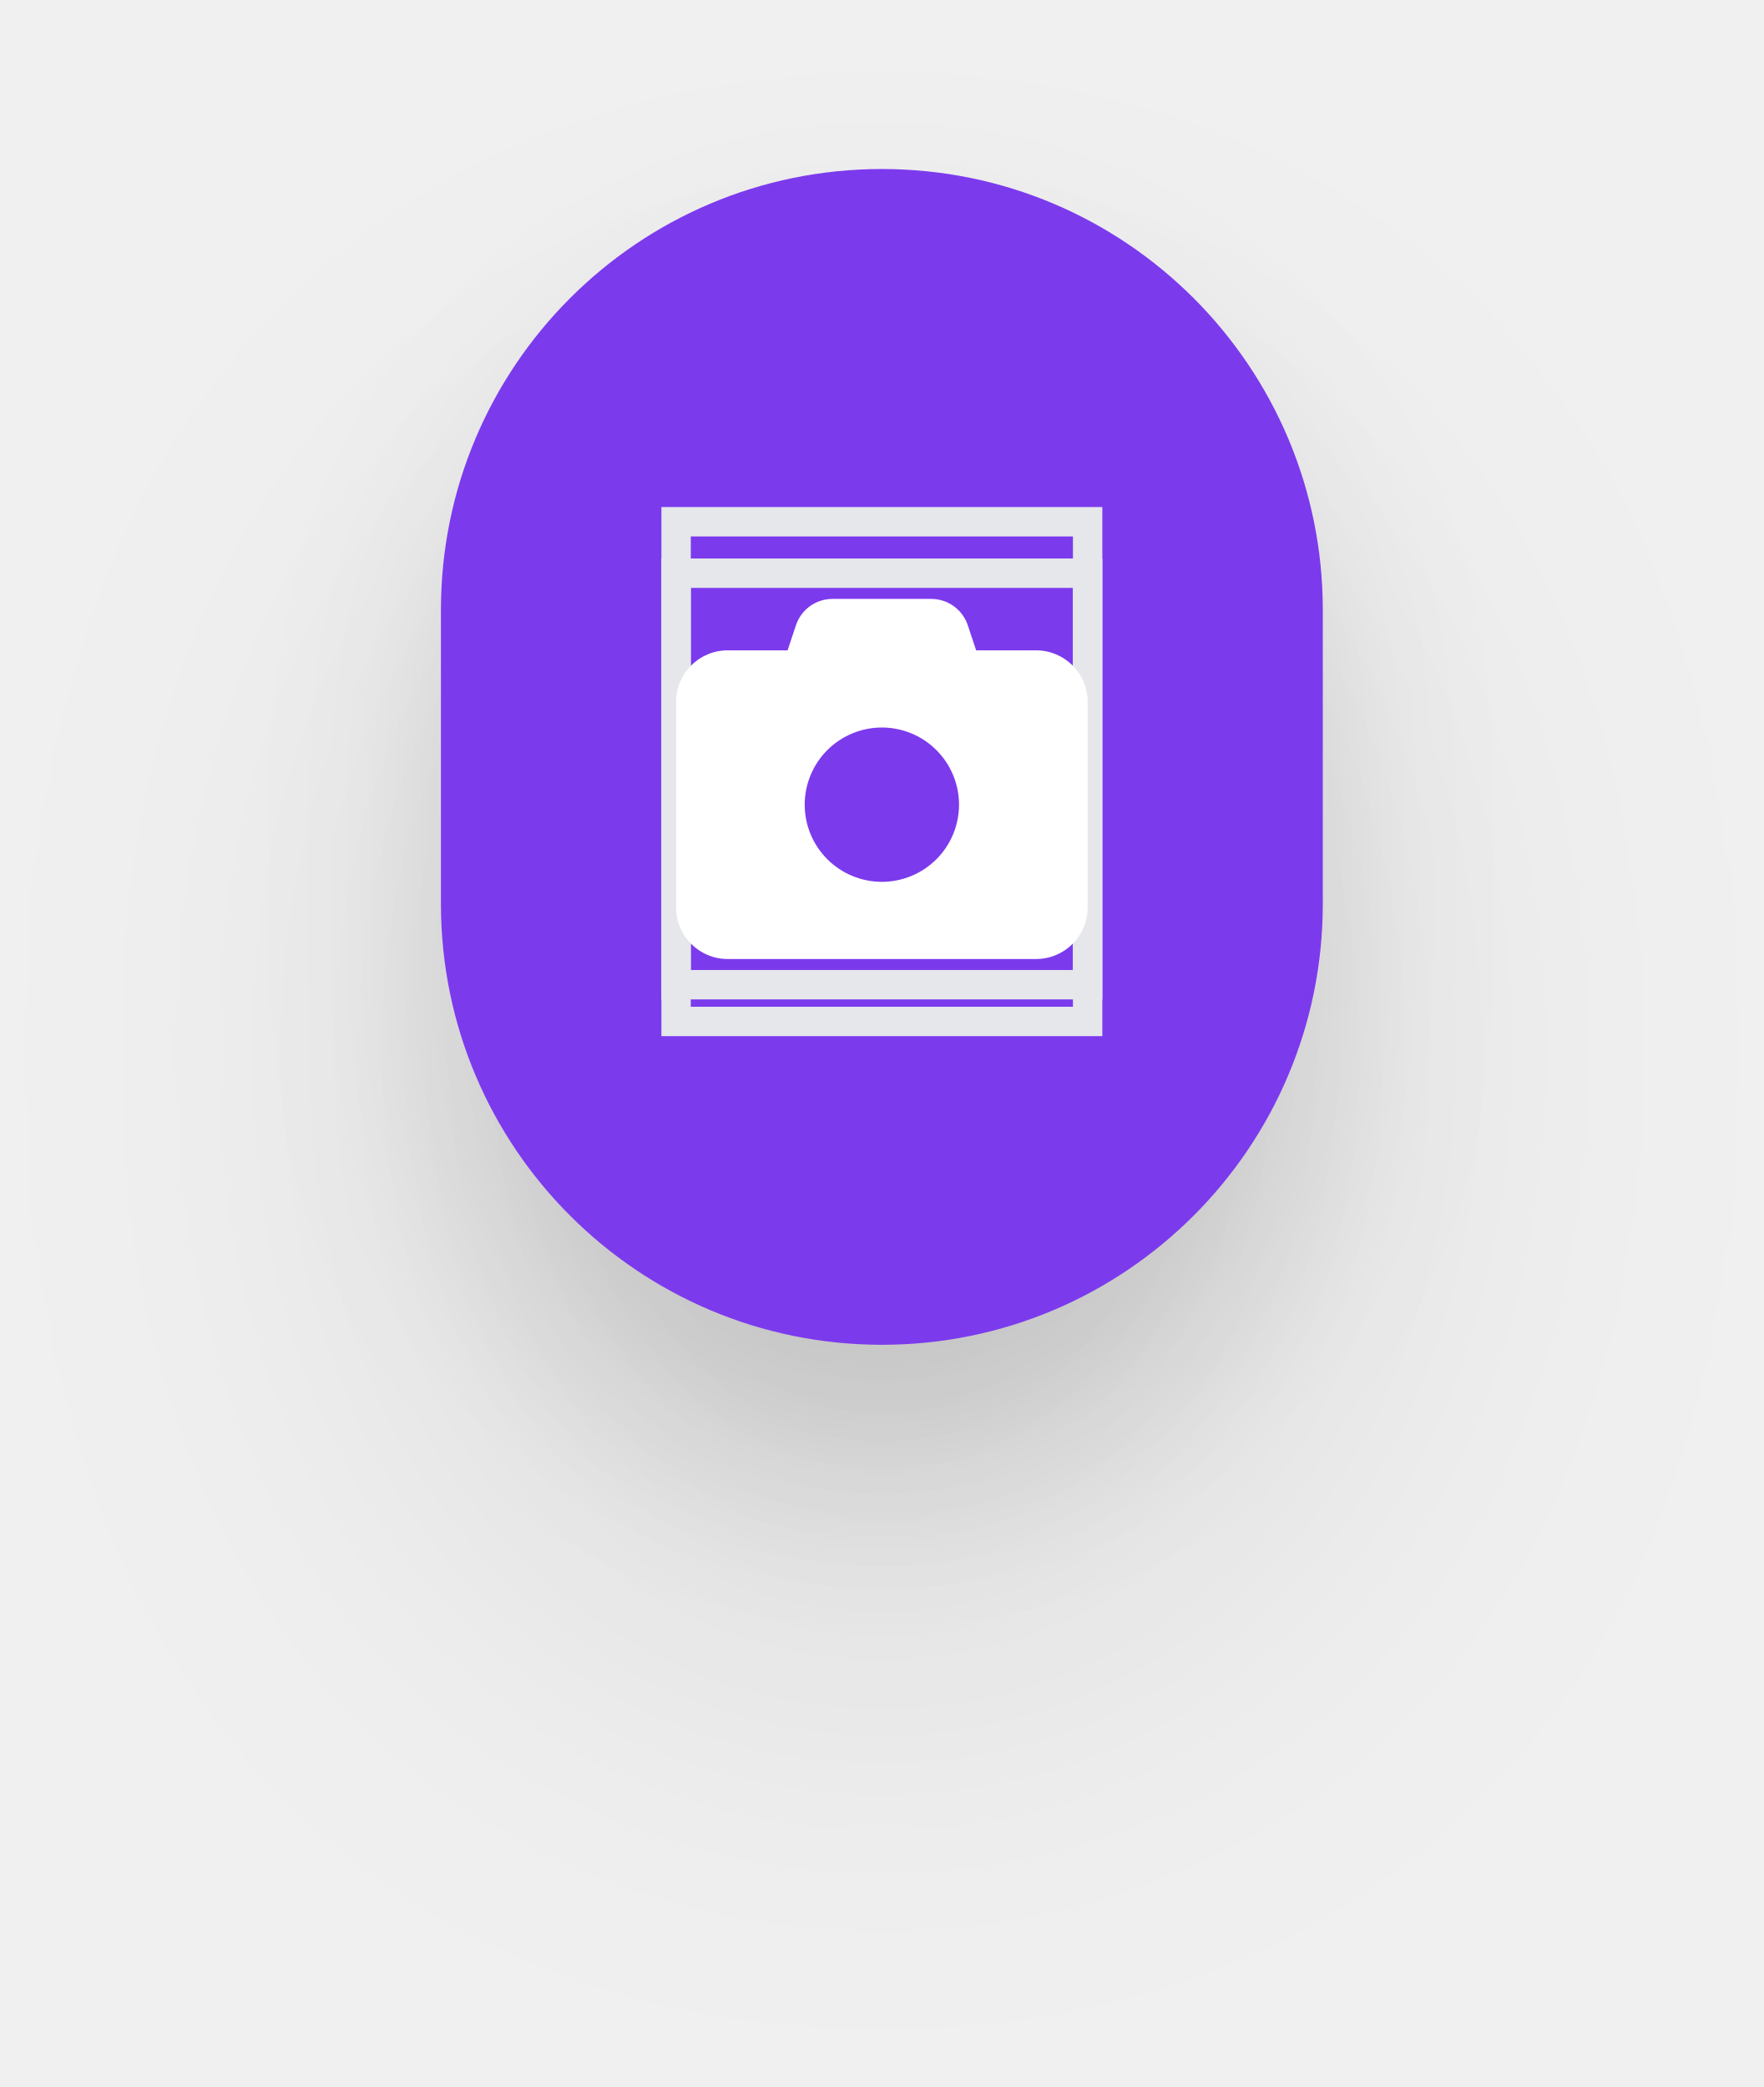
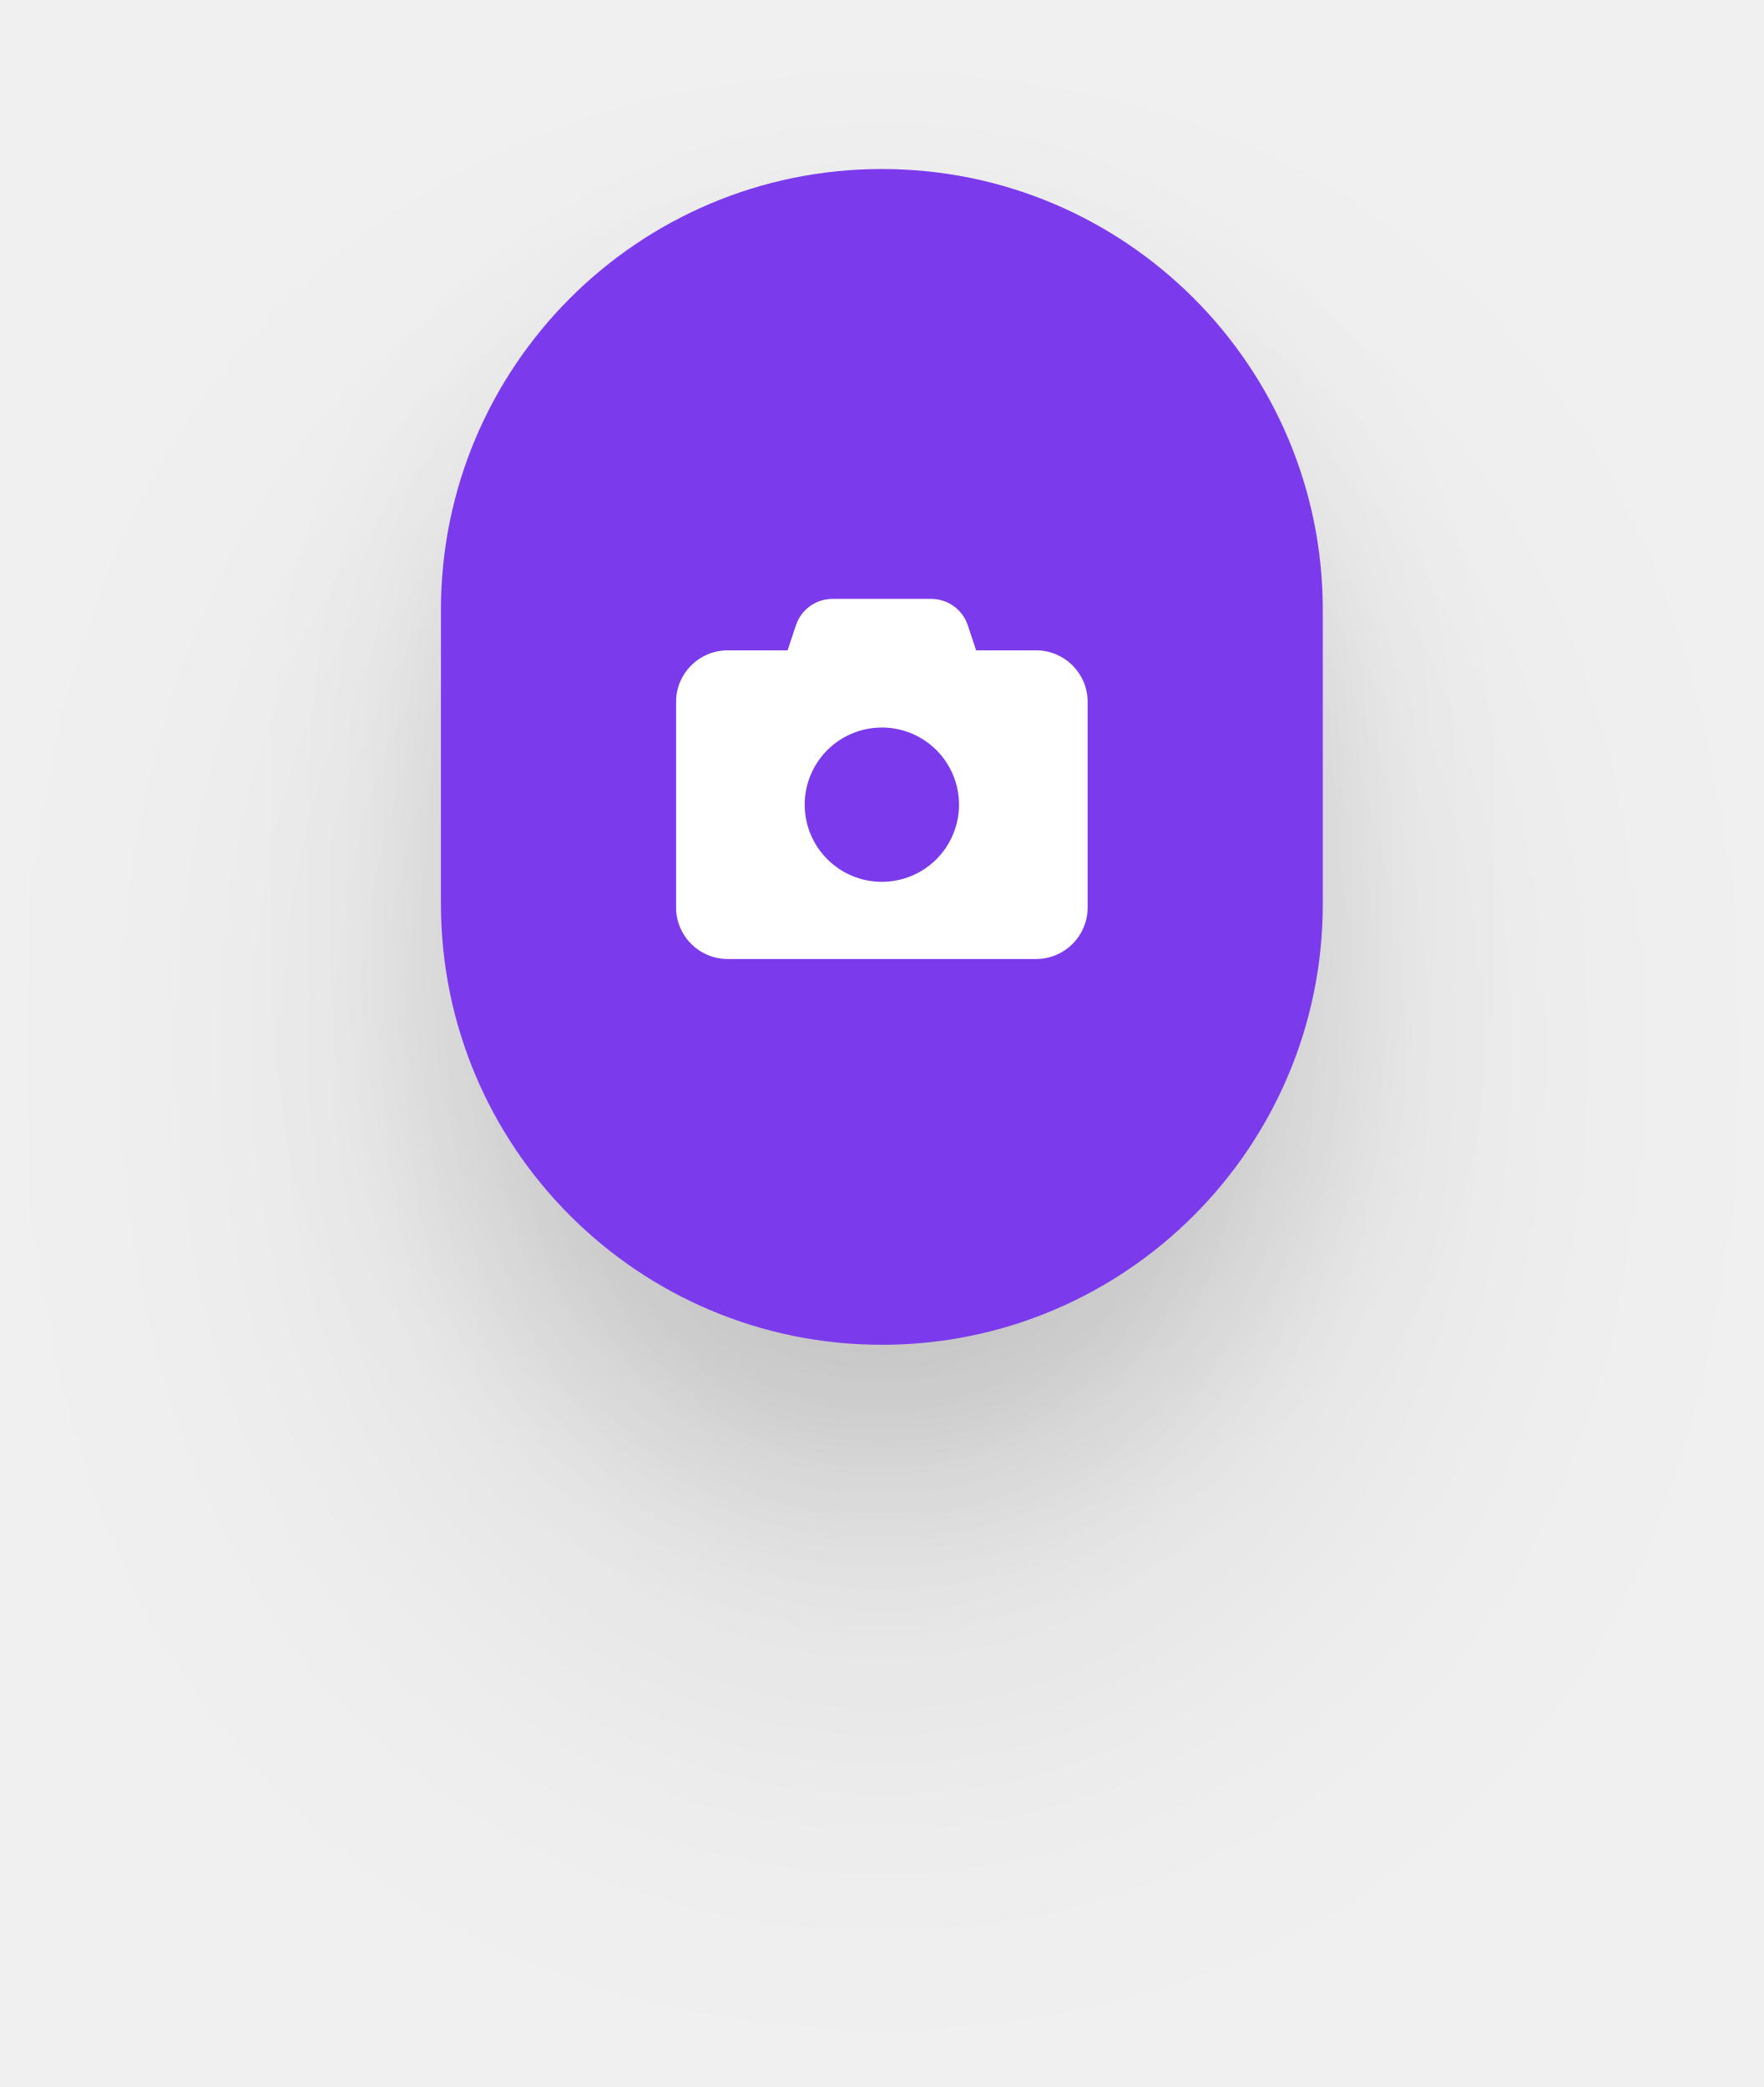
<svg xmlns="http://www.w3.org/2000/svg" width="60" height="71" viewBox="0 0 60 71" fill="none">
  <g filter="url(#filter0_dd_2050_4737)">
    <path d="M15 20.75C15 12.466 21.716 5.75 30 5.75C38.284 5.75 45 12.466 45 20.75V30.75C45 39.034 38.284 45.75 30 45.75C21.716 45.75 15 39.034 15 30.75V20.75Z" fill="#7C3AED" />
-     <path d="M37 34.75H23V17.75H37V34.75Z" stroke="#E5E7EB" />
-     <path d="M37 33.5H23V19.5H37V33.5Z" stroke="#E5E7EB" />
    <path d="M27.077 21.272L26.793 22.125H24.75C23.785 22.125 23 22.91 23 23.875V30.875C23 31.84 23.785 32.625 24.75 32.625H35.25C36.215 32.625 37 31.84 37 30.875V23.875C37 22.91 36.215 22.125 35.25 22.125H33.207L32.923 21.272C32.745 20.736 32.245 20.375 31.679 20.375H28.321C27.755 20.375 27.255 20.736 27.077 21.272ZM30 24.75C30.696 24.75 31.364 25.027 31.856 25.519C32.348 26.011 32.625 26.679 32.625 27.375C32.625 28.071 32.348 28.739 31.856 29.231C31.364 29.723 30.696 30 30 30C29.304 30 28.636 29.723 28.144 29.231C27.652 28.739 27.375 28.071 27.375 27.375C27.375 26.679 27.652 26.011 28.144 25.519C28.636 25.027 29.304 24.75 30 24.75Z" fill="white" />
  </g>
  <defs>
    <filter id="filter0_dd_2050_4737" x="0" y="0.75" width="60" height="70" filterUnits="userSpaceOnUse" color-interpolation-filters="sRGB">
      <feFlood flood-opacity="0" result="BackgroundImageFix" />
      <feColorMatrix in="SourceAlpha" type="matrix" values="0 0 0 0 0 0 0 0 0 0 0 0 0 0 0 0 0 0 127 0" result="hardAlpha" />
      <feOffset dy="10" />
      <feGaussianBlur stdDeviation="7.5" />
      <feColorMatrix type="matrix" values="0 0 0 0 0 0 0 0 0 0 0 0 0 0 0 0 0 0 0.1 0" />
      <feBlend mode="normal" in2="BackgroundImageFix" result="effect1_dropShadow_2050_4737" />
      <feColorMatrix in="SourceAlpha" type="matrix" values="0 0 0 0 0 0 0 0 0 0 0 0 0 0 0 0 0 0 127 0" result="hardAlpha" />
      <feOffset dy="4" />
      <feGaussianBlur stdDeviation="3" />
      <feColorMatrix type="matrix" values="0 0 0 0 0 0 0 0 0 0 0 0 0 0 0 0 0 0 0.1 0" />
      <feBlend mode="normal" in2="effect1_dropShadow_2050_4737" result="effect2_dropShadow_2050_4737" />
      <feBlend mode="normal" in="SourceGraphic" in2="effect2_dropShadow_2050_4737" result="shape" />
    </filter>
  </defs>
</svg>
